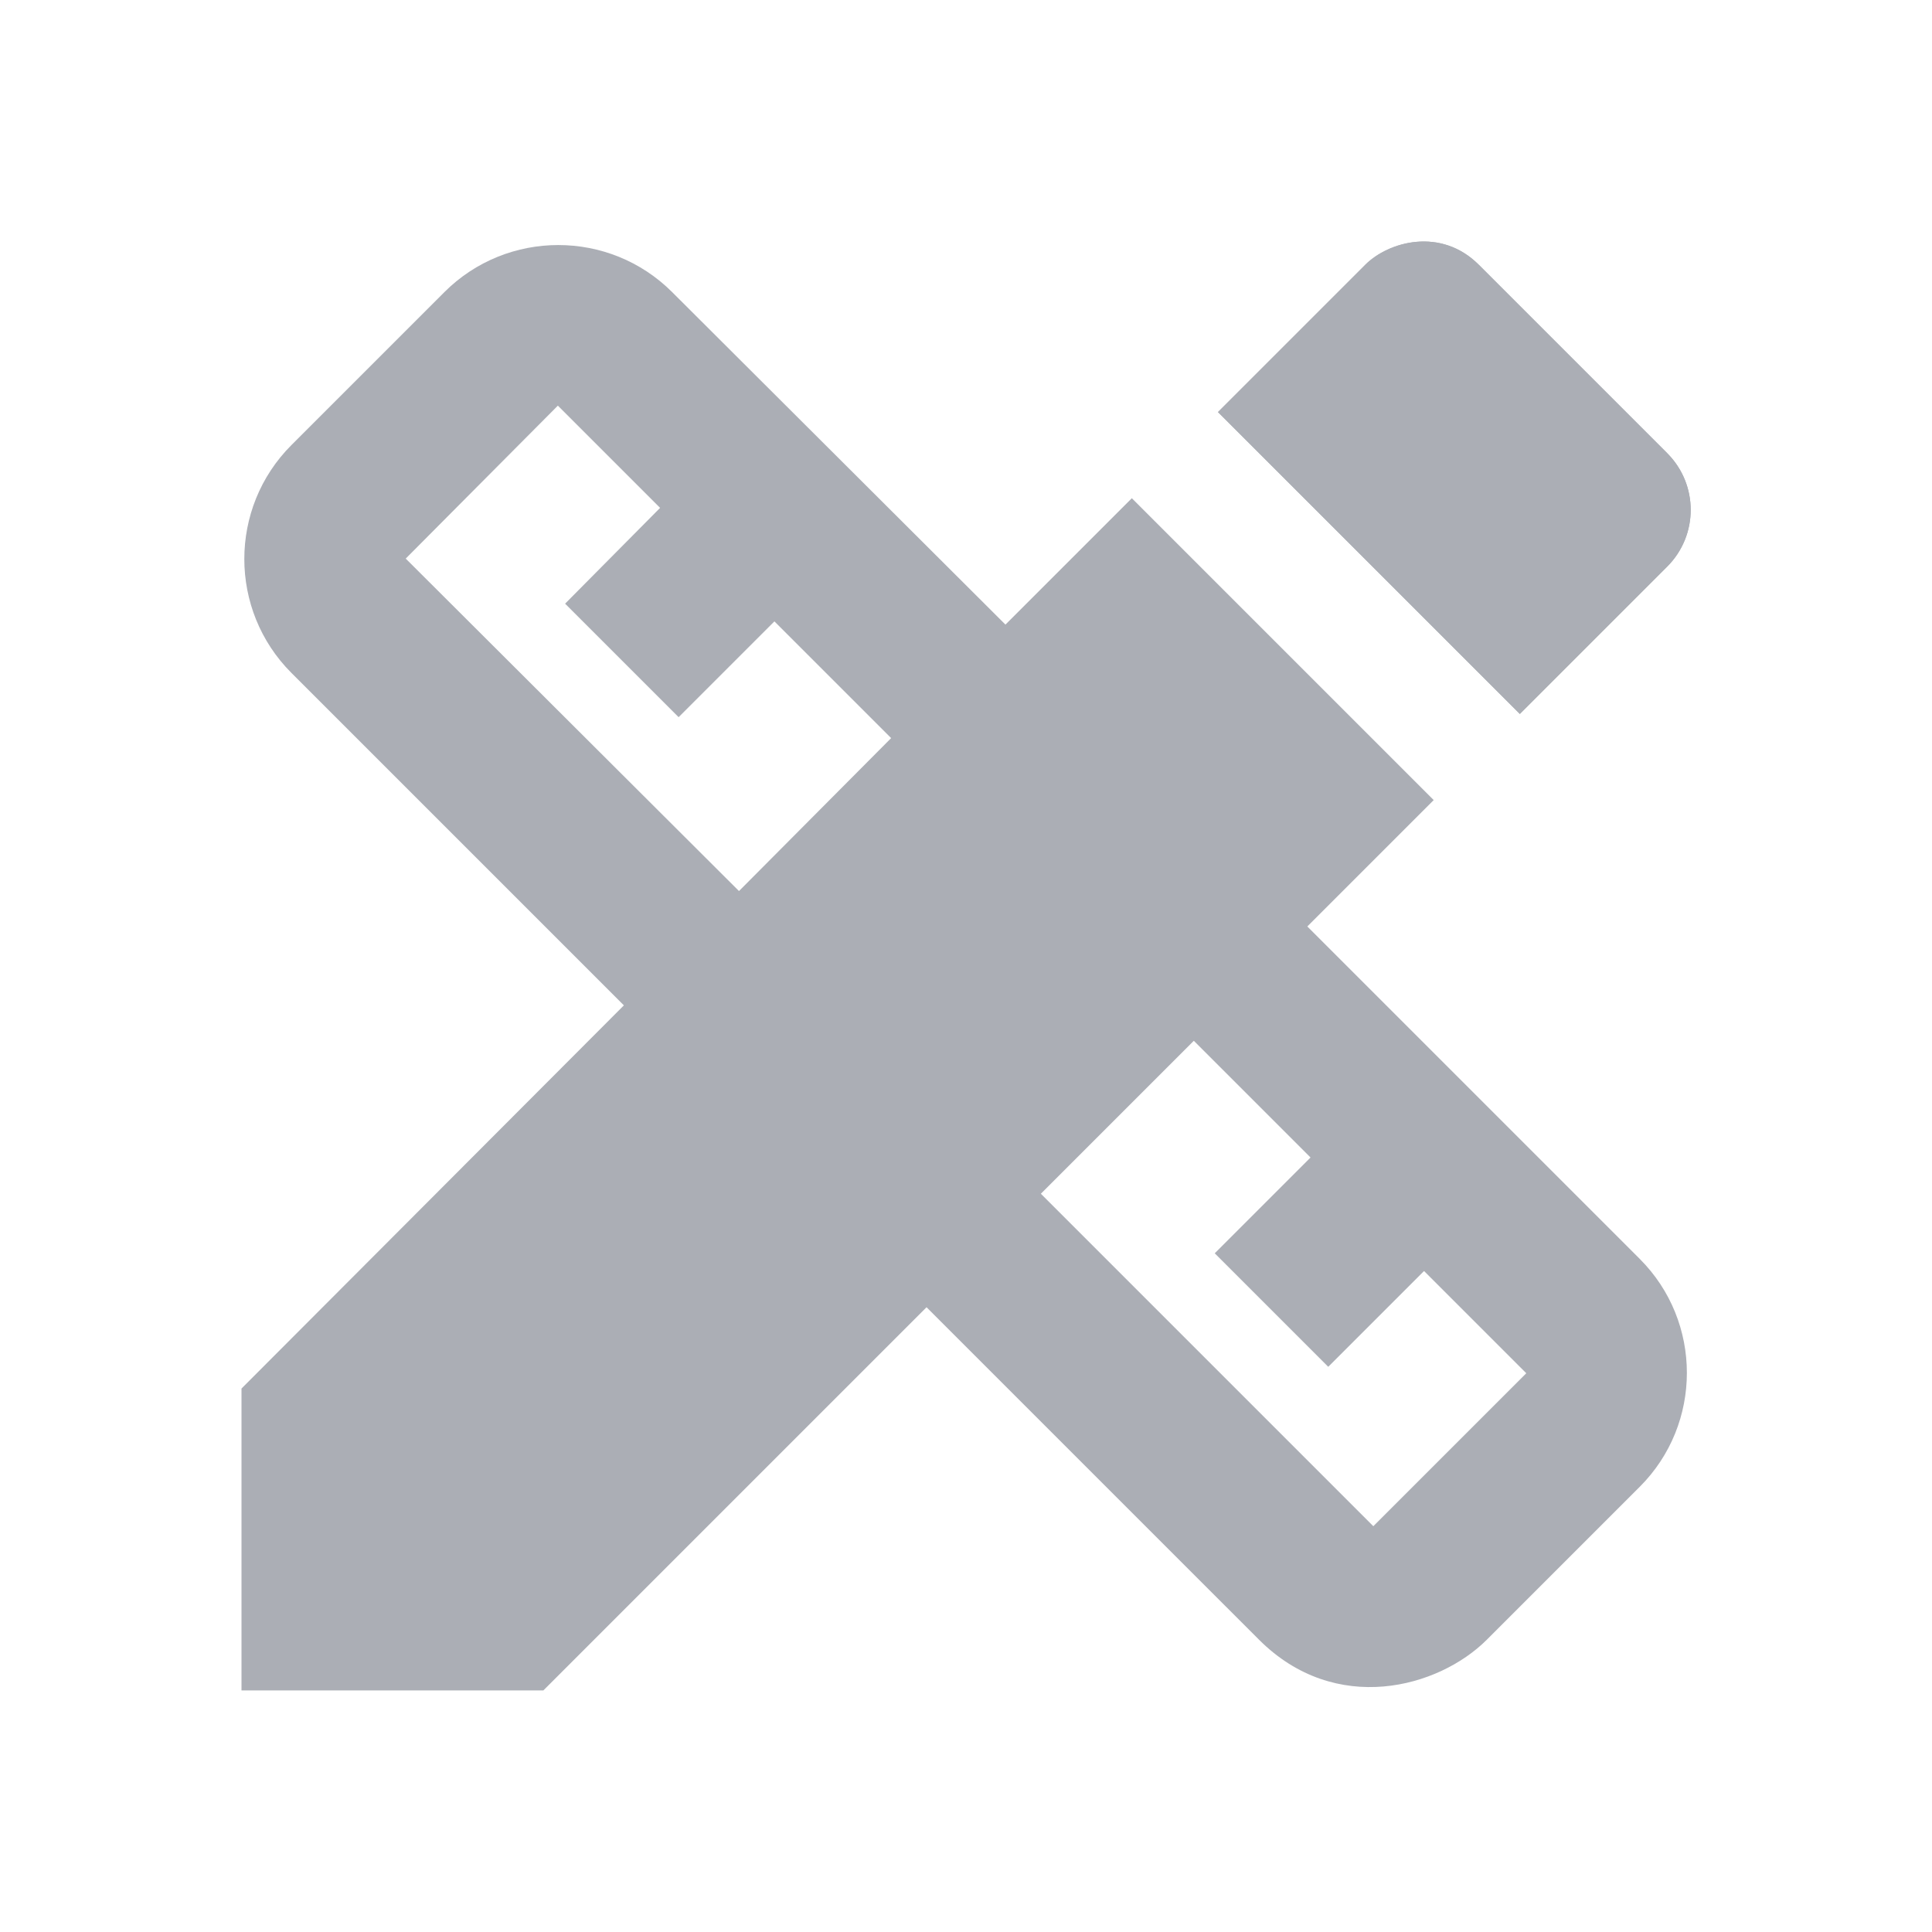
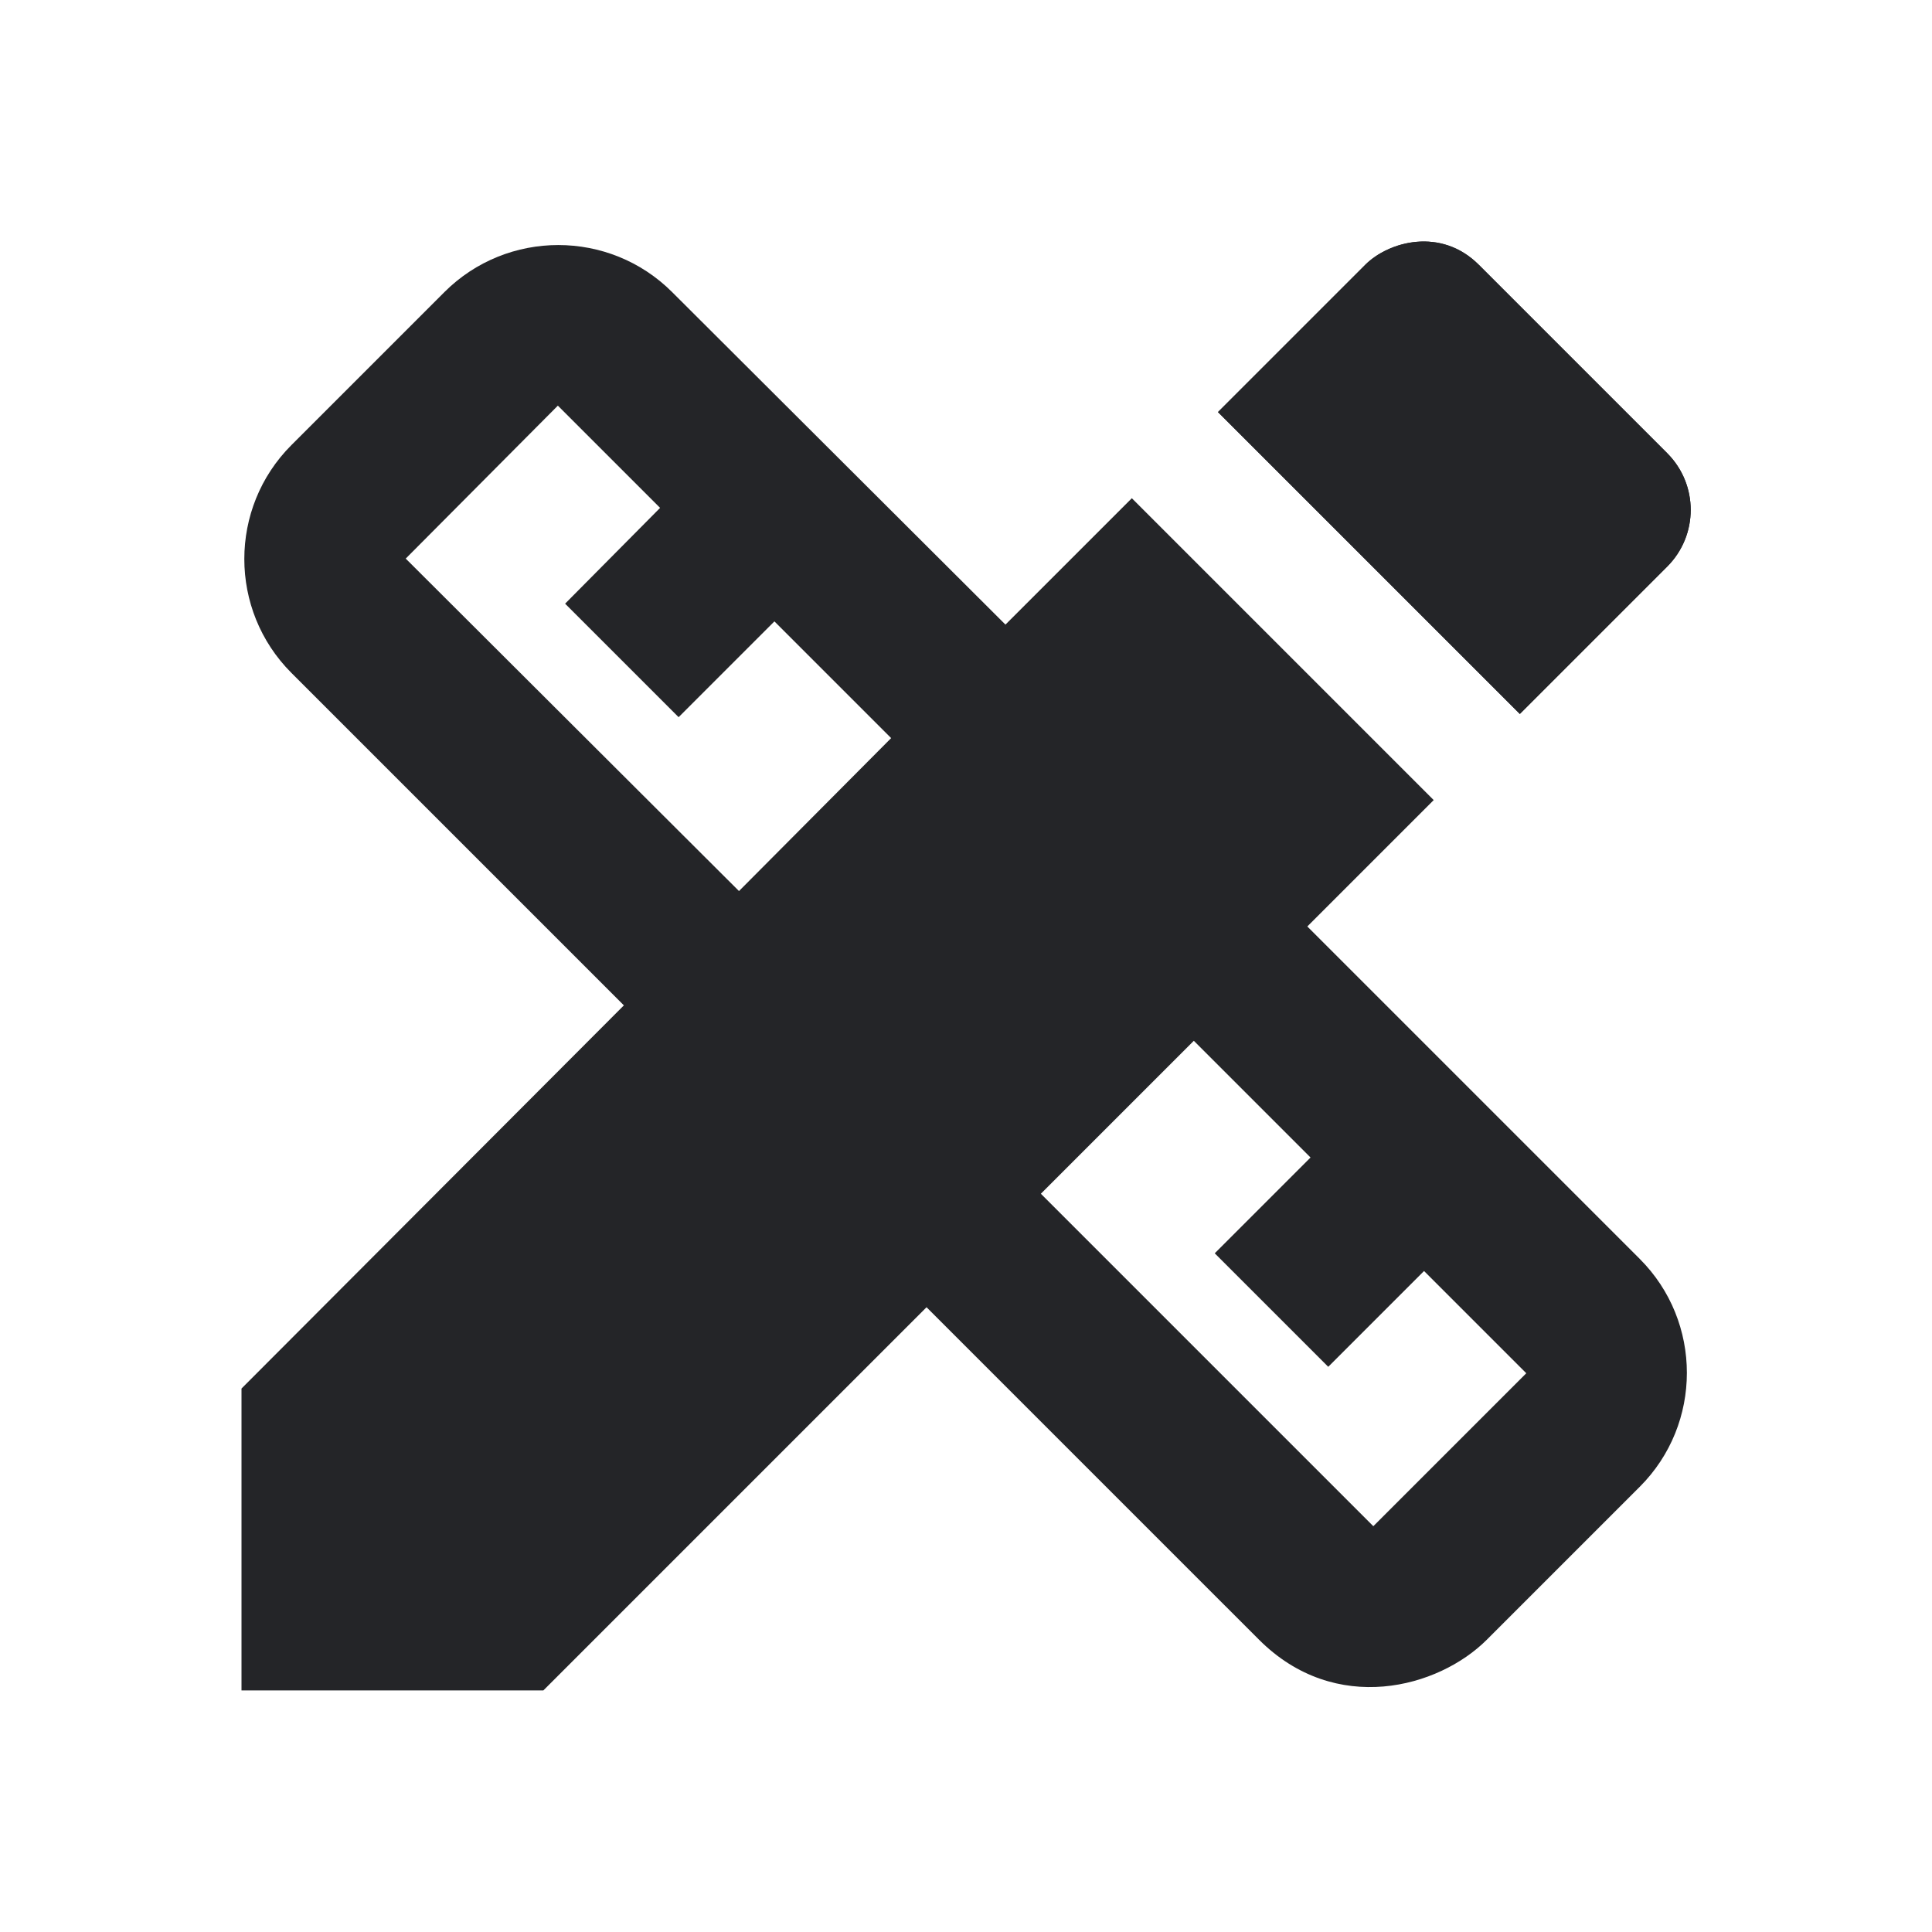
<svg xmlns="http://www.w3.org/2000/svg" width="72" height="72" viewBox="0 0 72 72" fill="none">
-   <path d="M48.72 34.527L53.43 29.817L42.18 18.567L37.47 23.277L25.05 10.887C22.71 8.547 18.9 8.547 16.56 10.887L10.86 16.587C8.52 18.927 8.52 22.737 10.86 25.077L23.25 37.467L9 51.747V62.997H20.25L34.53 48.717L46.92 61.107C49.77 63.957 53.61 62.907 55.41 61.107L61.11 55.407C63.45 53.067 63.45 49.257 61.11 46.917L48.72 34.527ZM27.54 33.207L15.12 20.817L20.79 15.117L24.6 18.927L21.06 22.497L25.29 26.727L28.86 23.157L33.21 27.507L27.54 33.207ZM51.18 56.877L38.79 44.487L44.49 38.787L48.84 43.137L45.27 46.707L49.5 50.937L53.07 47.367L56.88 51.177L51.18 56.877Z" fill="#ABAEB5" />
-   <path d="M62.13 21.117C63.3 19.947 63.3 18.057 62.13 16.887L55.11 9.867C53.7 8.457 51.75 8.997 50.88 9.867L45.39 15.357L56.64 26.607L62.13 21.117Z" fill="#ABAEB5" />
-   <path d="M62.13 21.117C63.3 19.947 63.3 18.057 62.13 16.887L55.11 9.867C53.7 8.457 51.75 8.997 50.88 9.867L45.39 15.357L56.64 26.607L62.13 21.117Z" fill="#ABAEB5" />
+   <path d="M48.72 34.527L53.43 29.817L42.18 18.567L37.47 23.277L25.05 10.887C22.71 8.547 18.9 8.547 16.56 10.887L10.86 16.587C8.52 18.927 8.52 22.737 10.86 25.077L23.25 37.467L9 51.747V62.997H20.25L34.53 48.717L46.92 61.107C49.77 63.957 53.61 62.907 55.41 61.107L61.11 55.407C63.45 53.067 63.45 49.257 61.11 46.917L48.72 34.527ZM27.54 33.207L15.12 20.817L20.79 15.117L24.6 18.927L21.06 22.497L25.29 26.727L28.86 23.157L33.21 27.507L27.54 33.207ZM51.18 56.877L38.79 44.487L44.49 38.787L48.84 43.137L45.27 46.707L49.5 50.937L53.07 47.367L56.88 51.177L51.18 56.877Z" fill="#242528" />
+   <path d="M62.13 21.117C63.3 19.947 63.3 18.057 62.13 16.887L55.11 9.867C53.7 8.457 51.75 8.997 50.88 9.867L45.39 15.357L56.64 26.607L62.13 21.117Z" fill="#242528" />
+   <path d="M62.13 21.117C63.3 19.947 63.3 18.057 62.13 16.887L55.11 9.867C53.7 8.457 51.75 8.997 50.88 9.867L45.39 15.357L56.64 26.607L62.13 21.117Z" fill="#242528" />
</svg>
